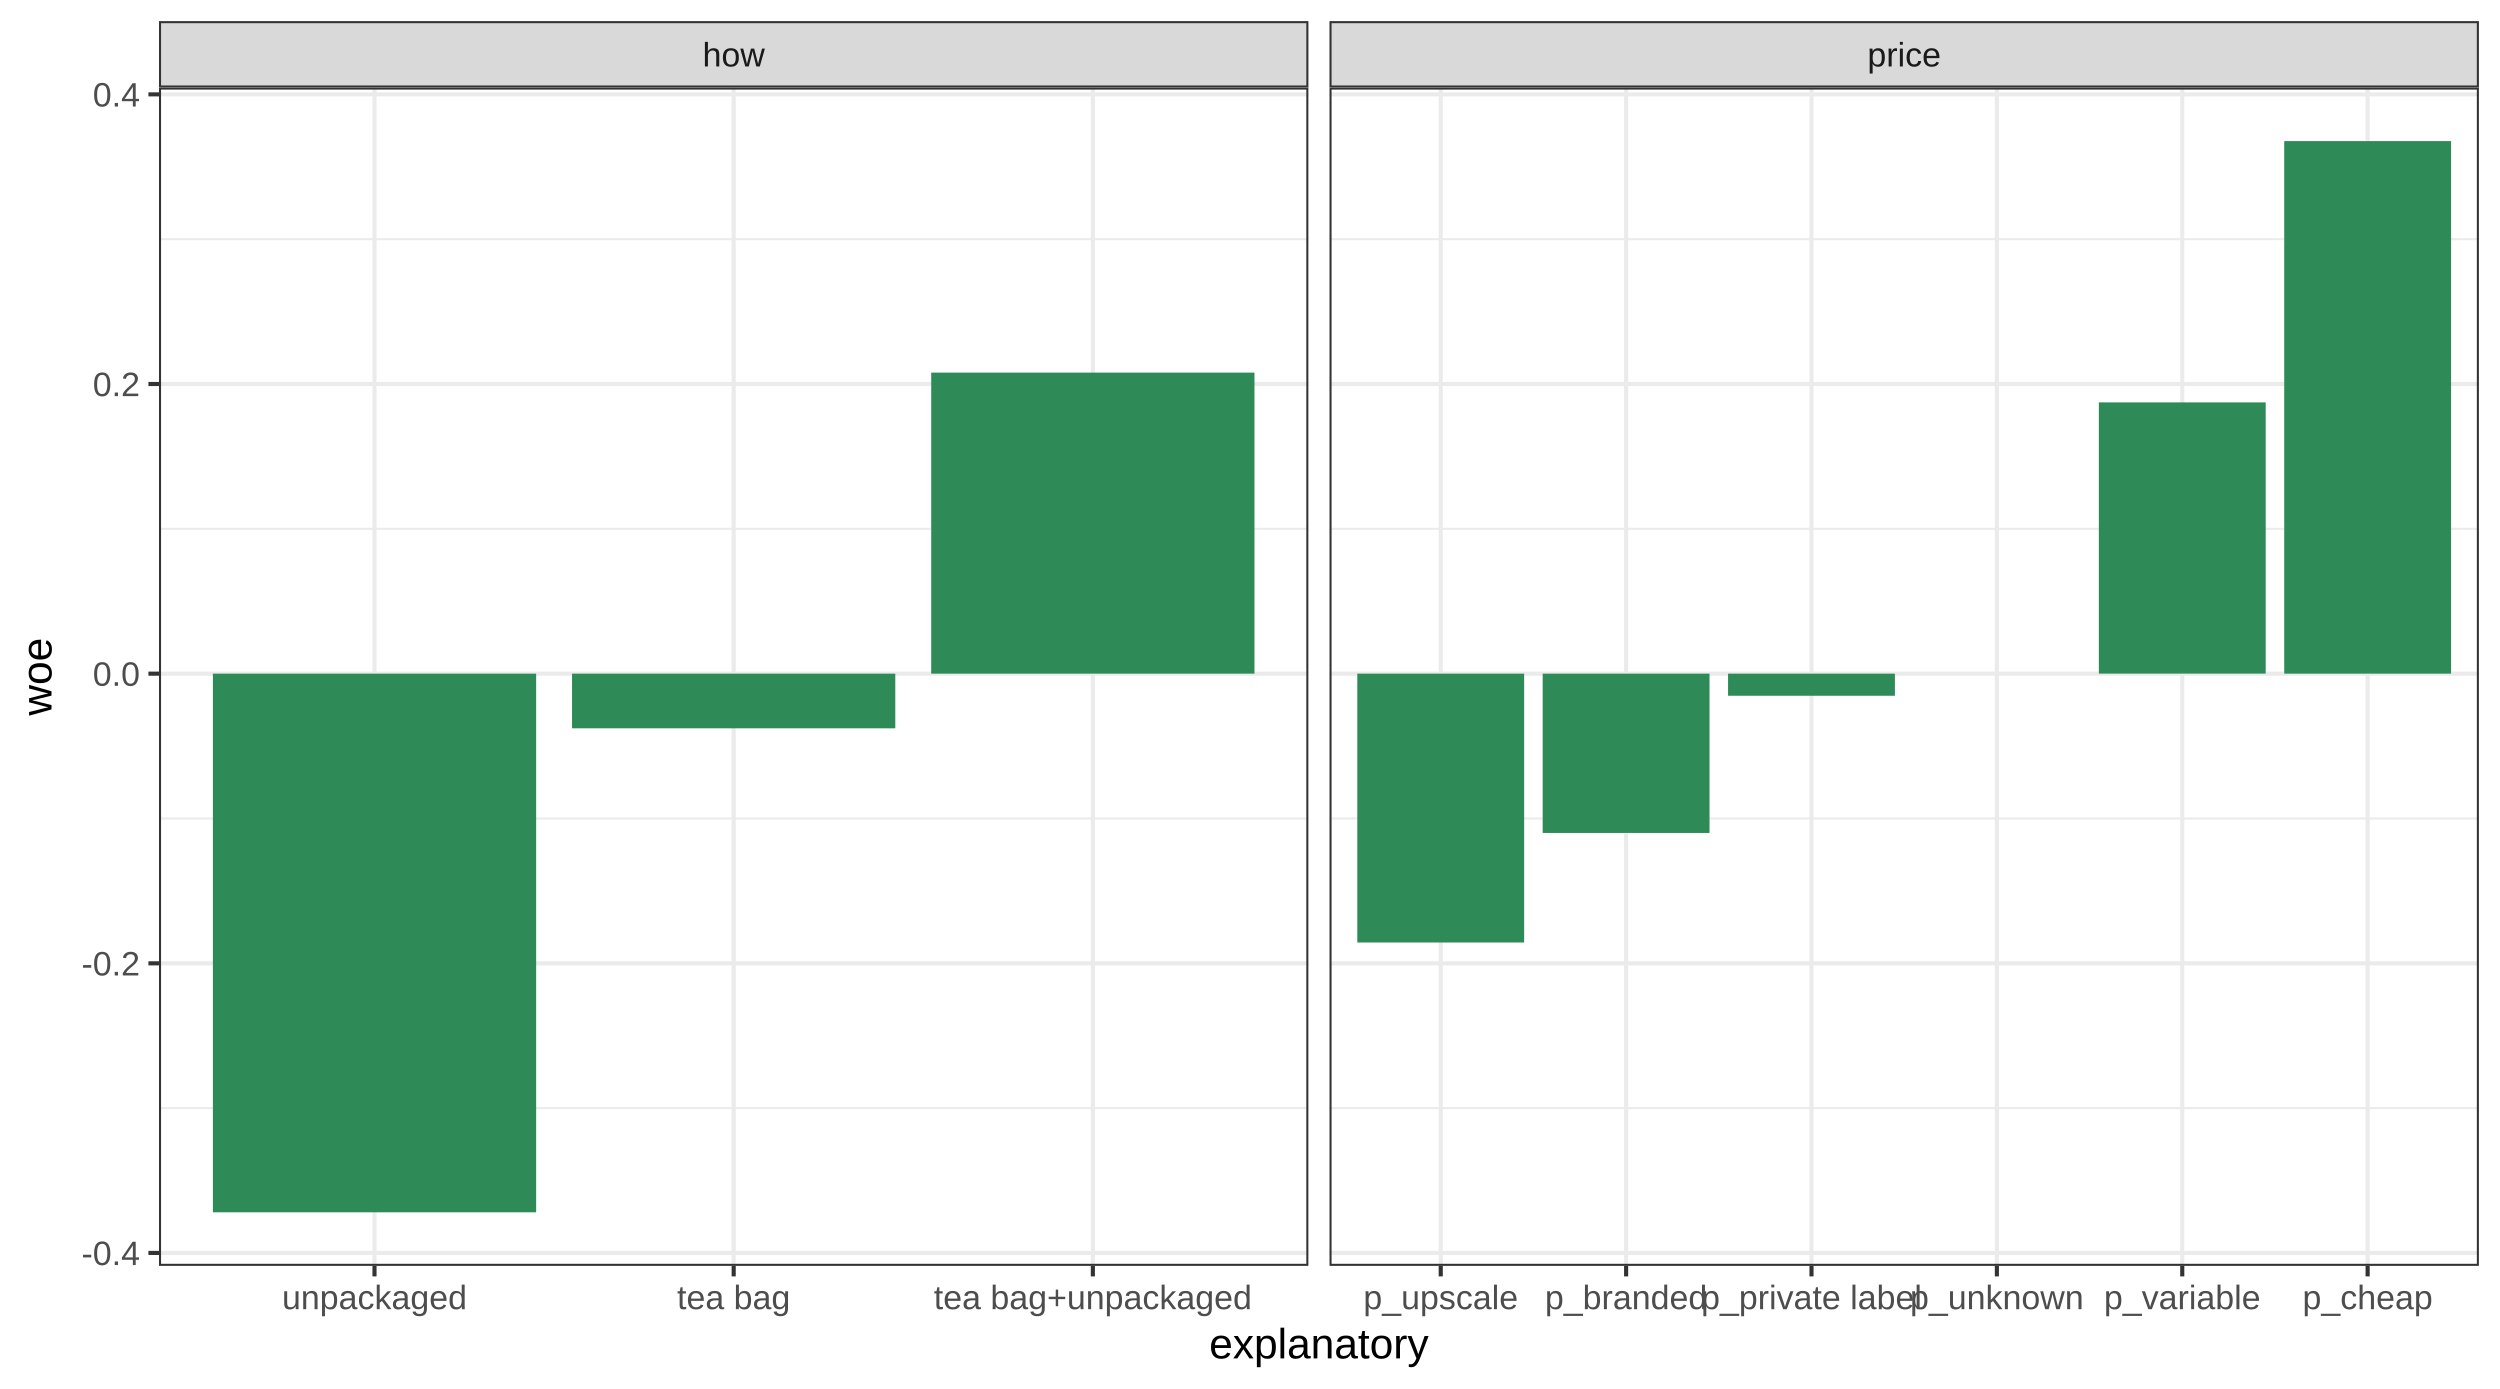
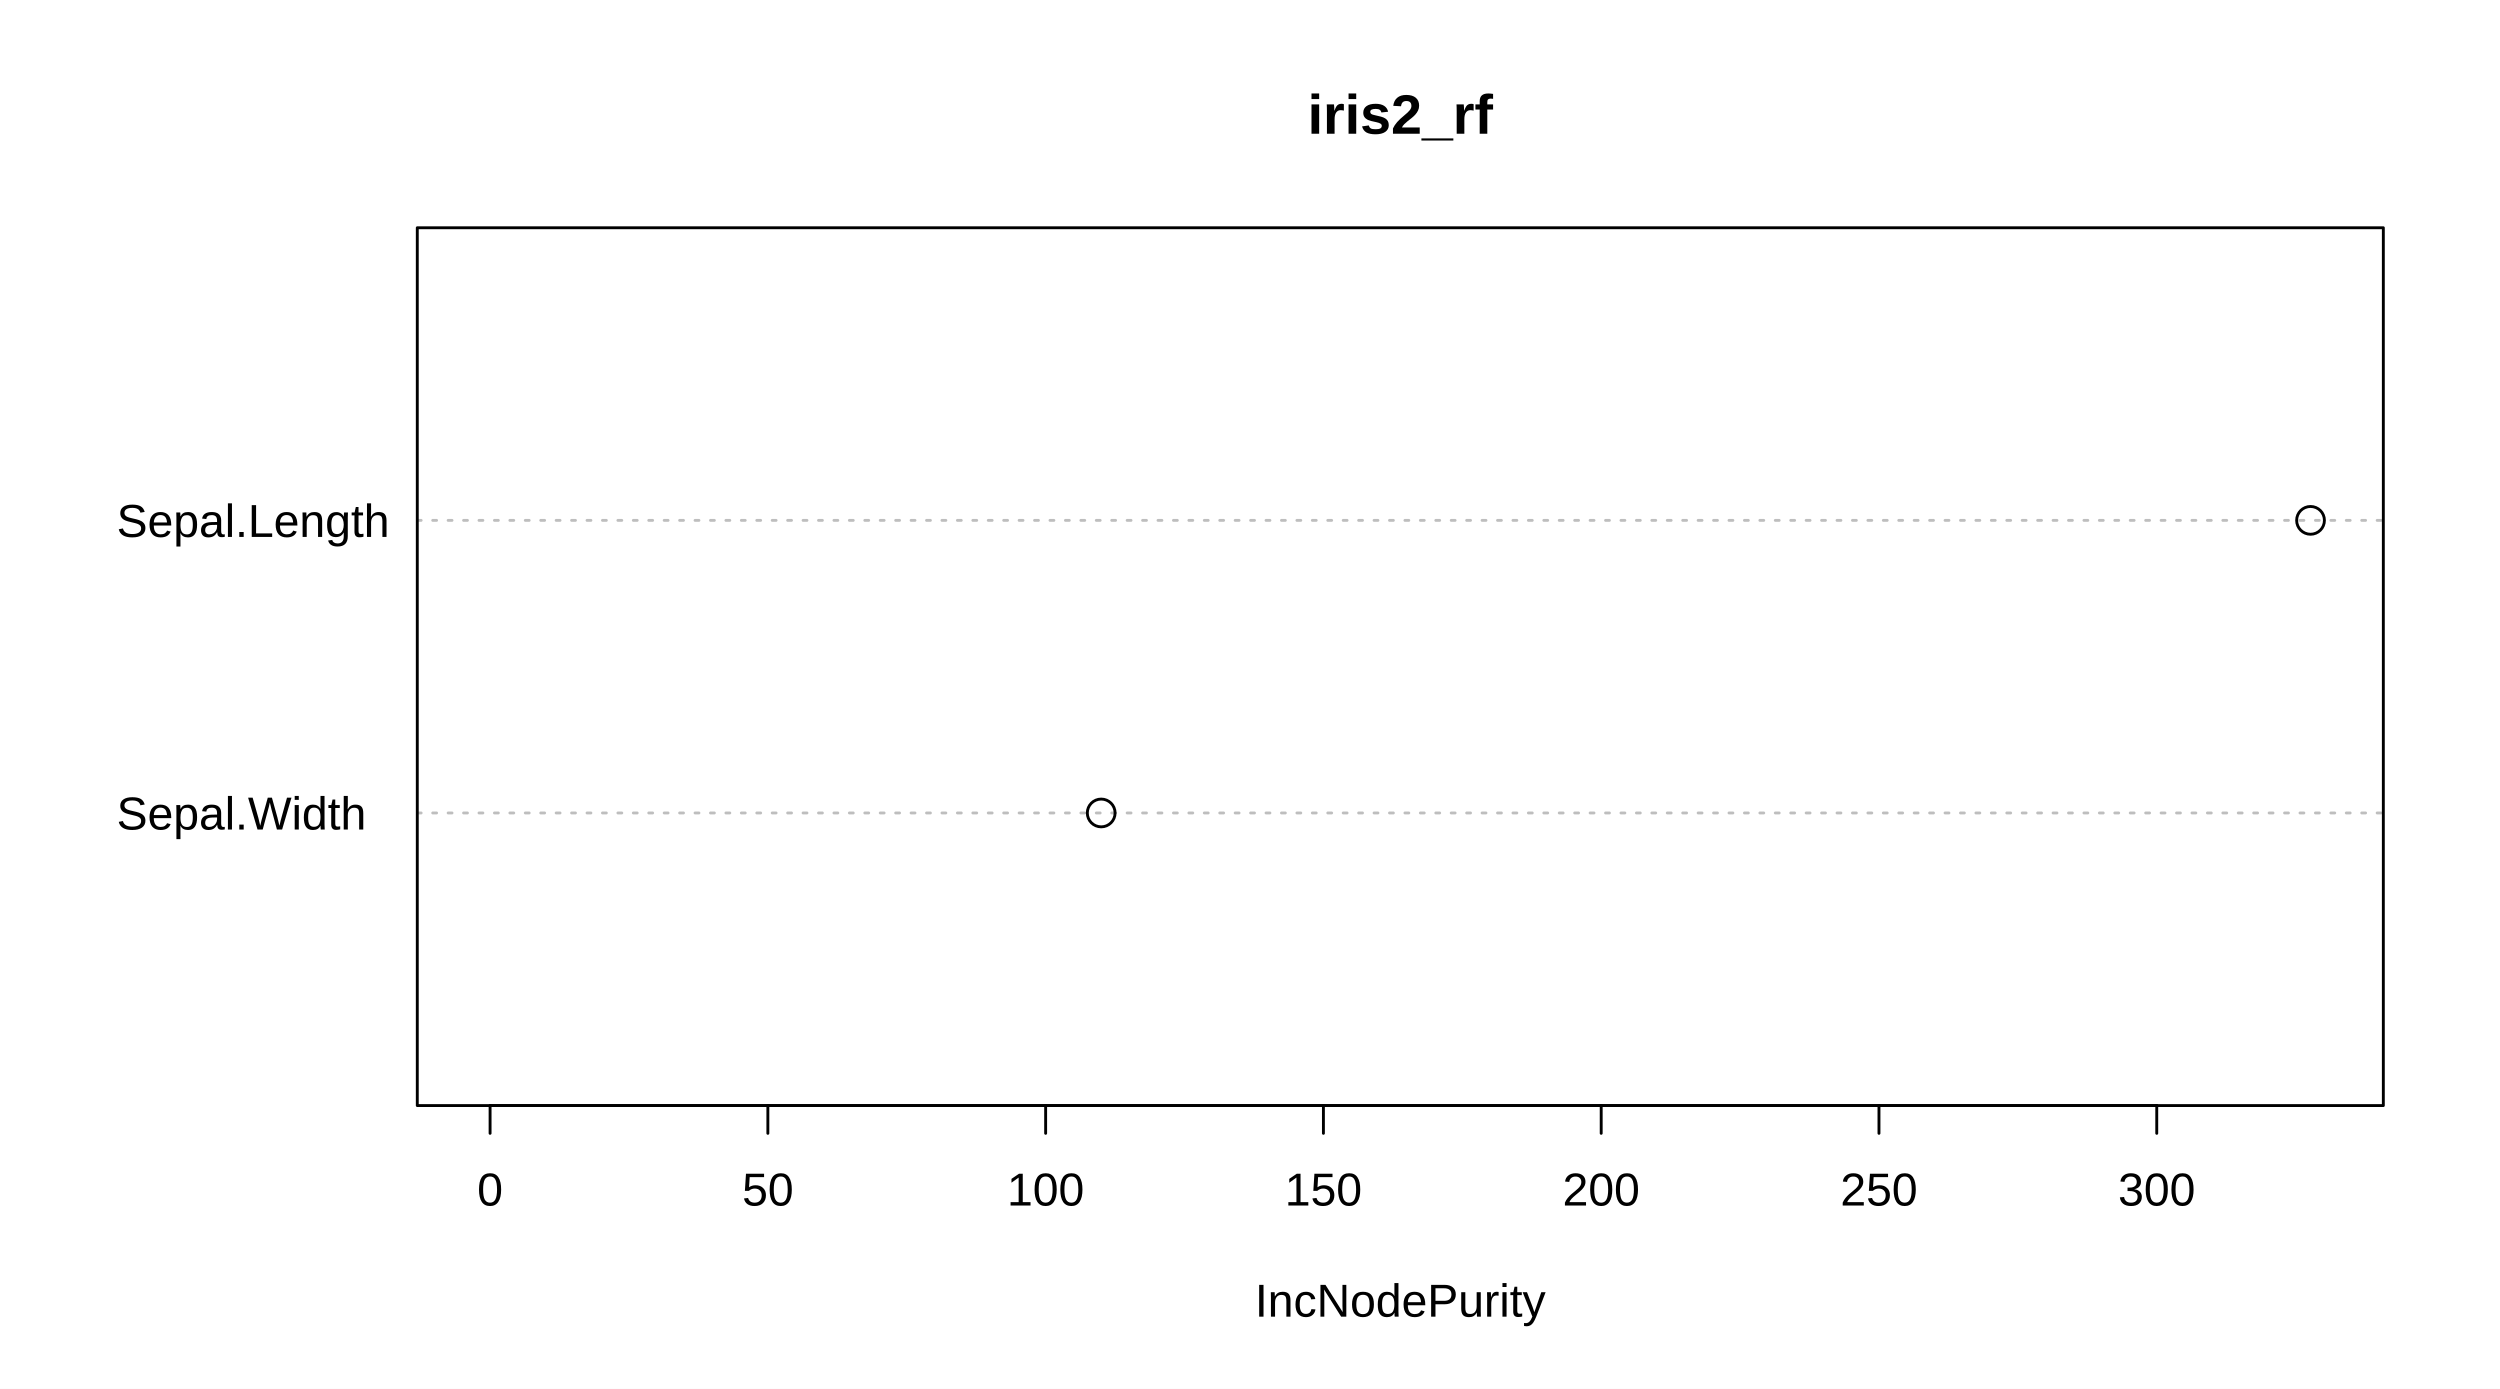
<svg xmlns="http://www.w3.org/2000/svg" viewBox="0 0 648.00 360.00">
  <defs>
    <style type="text/css">
    line, polyline, path, rect, circle {
      fill: none;
      stroke: #000000;
      stroke-linecap: round;
      stroke-linejoin: round;
      stroke-miterlimit: 10.00;
    }
  </style>
  </defs>
  <rect width="100%" height="100%" style="stroke: none; fill: #FFFFFF;" />
-   <rect x="0.00" y="0.00" width="648.00" height="360.00" style="stroke-width: 1.07; stroke: #FFFFFF; fill: #FFFFFF;" />
+   <text x="30.24" y="215.01" style="font-size: 12.00px; font-family: Arial;" textLength="64.70px" lengthAdjust="spacingAndGlyphs">Sepal.Width</text>
+   <text x="30.24" y="139.17" style="font-size: 12.00px; font-family: Arial;" textLength="70.73px" lengthAdjust="spacingAndGlyphs">Sepal.Length</text>
  <defs>
-     <clipPath id="cpNDEuMjEwN3wzMzkuMTI2fDMyOC4xMTN8MjIuNjg4Ng==">
-       <rect x="41.21" y="22.69" width="297.92" height="305.42" />
+     <clipPath id="cpMTA4LjE1Nnw2MTcuNzZ8Mjg2LjU2fDU5LjA0">
+       <rect x="108.16" y="59.04" width="509.60" height="227.52" />
    </clipPath>
  </defs>
-   <rect x="41.21" y="22.69" width="297.92" height="305.42" style="stroke-width: 1.07; stroke: none; fill: #FFFFFF;" clip-path="url(#cpNDEuMjEwN3wzMzkuMTI2fDMyOC4xMTN8MjIuNjg4Ng==)" />
-   <polyline points="41.21,287.22 339.13,287.22 " style="stroke-width: 0.53; stroke: #EBEBEB; stroke-linecap: butt;" clip-path="url(#cpNDEuMjEwN3wzMzkuMTI2fDMyOC4xMTN8MjIuNjg4Ng==)" />
-   <polyline points="41.21,212.15 339.13,212.15 " style="stroke-width: 0.53; stroke: #EBEBEB; stroke-linecap: butt;" clip-path="url(#cpNDEuMjEwN3wzMzkuMTI2fDMyOC4xMTN8MjIuNjg4Ng==)" />
-   <polyline points="41.21,137.07 339.13,137.07 " style="stroke-width: 0.53; stroke: #EBEBEB; stroke-linecap: butt;" clip-path="url(#cpNDEuMjEwN3wzMzkuMTI2fDMyOC4xMTN8MjIuNjg4Ng==)" />
-   <polyline points="41.21,61.99 339.13,61.99 " style="stroke-width: 0.53; stroke: #EBEBEB; stroke-linecap: butt;" clip-path="url(#cpNDEuMjEwN3wzMzkuMTI2fDMyOC4xMTN8MjIuNjg4Ng==)" />
-   <polyline points="41.21,324.76 339.13,324.76 " style="stroke-width: 1.07; stroke: #EBEBEB; stroke-linecap: butt;" clip-path="url(#cpNDEuMjEwN3wzMzkuMTI2fDMyOC4xMTN8MjIuNjg4Ng==)" />
-   <polyline points="41.21,249.69 339.13,249.69 " style="stroke-width: 1.07; stroke: #EBEBEB; stroke-linecap: butt;" clip-path="url(#cpNDEuMjEwN3wzMzkuMTI2fDMyOC4xMTN8MjIuNjg4Ng==)" />
-   <polyline points="41.21,174.61 339.13,174.61 " style="stroke-width: 1.07; stroke: #EBEBEB; stroke-linecap: butt;" clip-path="url(#cpNDEuMjEwN3wzMzkuMTI2fDMyOC4xMTN8MjIuNjg4Ng==)" />
-   <polyline points="41.21,99.53 339.13,99.53 " style="stroke-width: 1.07; stroke: #EBEBEB; stroke-linecap: butt;" clip-path="url(#cpNDEuMjEwN3wzMzkuMTI2fDMyOC4xMTN8MjIuNjg4Ng==)" />
-   <polyline points="41.21,24.46 339.13,24.46 " style="stroke-width: 1.07; stroke: #EBEBEB; stroke-linecap: butt;" clip-path="url(#cpNDEuMjEwN3wzMzkuMTI2fDMyOC4xMTN8MjIuNjg4Ng==)" />
-   <polyline points="97.07,328.11 97.07,22.69 " style="stroke-width: 1.07; stroke: #EBEBEB; stroke-linecap: butt;" clip-path="url(#cpNDEuMjEwN3wzMzkuMTI2fDMyOC4xMTN8MjIuNjg4Ng==)" />
-   <polyline points="190.17,328.11 190.17,22.69 " style="stroke-width: 1.07; stroke: #EBEBEB; stroke-linecap: butt;" clip-path="url(#cpNDEuMjEwN3wzMzkuMTI2fDMyOC4xMTN8MjIuNjg4Ng==)" />
-   <polyline points="283.27,328.11 283.27,22.69 " style="stroke-width: 1.07; stroke: #EBEBEB; stroke-linecap: butt;" clip-path="url(#cpNDEuMjEwN3wzMzkuMTI2fDMyOC4xMTN8MjIuNjg4Ng==)" />
-   <rect x="55.18" y="174.61" width="83.79" height="139.62" style="stroke-width: 1.07; stroke: none; stroke-linecap: butt; fill: #2E8B57;" clip-path="url(#cpNDEuMjEwN3wzMzkuMTI2fDMyOC4xMTN8MjIuNjg4Ng==)" />
-   <rect x="148.27" y="174.61" width="83.79" height="14.17" style="stroke-width: 1.07; stroke: none; stroke-linecap: butt; fill: #2E8B57;" clip-path="url(#cpNDEuMjEwN3wzMzkuMTI2fDMyOC4xMTN8MjIuNjg4Ng==)" />
-   <rect x="241.37" y="96.58" width="83.79" height="78.03" style="stroke-width: 1.07; stroke: none; stroke-linecap: butt; fill: #2E8B57;" clip-path="url(#cpNDEuMjEwN3wzMzkuMTI2fDMyOC4xMTN8MjIuNjg4Ng==)" />
-   <rect x="41.21" y="22.69" width="297.92" height="305.42" style="stroke-width: 1.07; stroke: #333333;" clip-path="url(#cpNDEuMjEwN3wzMzkuMTI2fDMyOC4xMTN8MjIuNjg4Ng==)" />
+   <line x1="108.16" y1="210.72" x2="617.76" y2="210.72" style="stroke-width: 0.75; stroke: #BEBEBE; stroke-dasharray: 1.00,3.00;" clip-path="url(#cpMTA4LjE1Nnw2MTcuNzZ8Mjg2LjU2fDU5LjA0)" />
+   <line x1="108.16" y1="134.88" x2="617.76" y2="134.88" style="stroke-width: 0.75; stroke: #BEBEBE; stroke-dasharray: 1.00,3.00;" clip-path="url(#cpMTA4LjE1Nnw2MTcuNzZ8Mjg2LjU2fDU5LjA0)" />
+   <circle cx="285.43" cy="210.72" r="2.70pt" style="stroke-width: 0.75;" clip-path="url(#cpMTA4LjE1Nnw2MTcuNzZ8Mjg2LjU2fDU5LjA0)" />
+   <circle cx="598.89" cy="134.88" r="2.70pt" style="stroke-width: 0.75;" clip-path="url(#cpMTA4LjE1Nnw2MTcuNzZ8Mjg2LjU2fDU5LjA0)" />
  <defs>
    <clipPath id="cpMHw2NDh8MzYwfDA=">
      <rect x="0.00" y="0.00" width="648.00" height="360.00" />
    </clipPath>
  </defs>
-   <defs>
-     <clipPath id="cpMzQ0LjYwNXw2NDIuNTIxfDMyOC4xMTN8MjIuNjg4Ng==">
-       <rect x="344.61" y="22.69" width="297.92" height="305.42" />
-     </clipPath>
-   </defs>
-   <rect x="344.61" y="22.69" width="297.92" height="305.42" style="stroke-width: 1.07; stroke: none; fill: #FFFFFF;" clip-path="url(#cpMzQ0LjYwNXw2NDIuNTIxfDMyOC4xMTN8MjIuNjg4Ng==)" />
-   <polyline points="344.61,287.22 642.52,287.22 " style="stroke-width: 0.53; stroke: #EBEBEB; stroke-linecap: butt;" clip-path="url(#cpMzQ0LjYwNXw2NDIuNTIxfDMyOC4xMTN8MjIuNjg4Ng==)" />
-   <polyline points="344.61,212.15 642.52,212.15 " style="stroke-width: 0.53; stroke: #EBEBEB; stroke-linecap: butt;" clip-path="url(#cpMzQ0LjYwNXw2NDIuNTIxfDMyOC4xMTN8MjIuNjg4Ng==)" />
-   <polyline points="344.61,137.07 642.52,137.07 " style="stroke-width: 0.53; stroke: #EBEBEB; stroke-linecap: butt;" clip-path="url(#cpMzQ0LjYwNXw2NDIuNTIxfDMyOC4xMTN8MjIuNjg4Ng==)" />
-   <polyline points="344.61,61.99 642.52,61.99 " style="stroke-width: 0.53; stroke: #EBEBEB; stroke-linecap: butt;" clip-path="url(#cpMzQ0LjYwNXw2NDIuNTIxfDMyOC4xMTN8MjIuNjg4Ng==)" />
-   <polyline points="344.61,324.76 642.52,324.76 " style="stroke-width: 1.07; stroke: #EBEBEB; stroke-linecap: butt;" clip-path="url(#cpMzQ0LjYwNXw2NDIuNTIxfDMyOC4xMTN8MjIuNjg4Ng==)" />
-   <polyline points="344.61,249.69 642.52,249.69 " style="stroke-width: 1.07; stroke: #EBEBEB; stroke-linecap: butt;" clip-path="url(#cpMzQ0LjYwNXw2NDIuNTIxfDMyOC4xMTN8MjIuNjg4Ng==)" />
-   <polyline points="344.61,174.61 642.52,174.61 " style="stroke-width: 1.07; stroke: #EBEBEB; stroke-linecap: butt;" clip-path="url(#cpMzQ0LjYwNXw2NDIuNTIxfDMyOC4xMTN8MjIuNjg4Ng==)" />
-   <polyline points="344.61,99.53 642.52,99.53 " style="stroke-width: 1.07; stroke: #EBEBEB; stroke-linecap: butt;" clip-path="url(#cpMzQ0LjYwNXw2NDIuNTIxfDMyOC4xMTN8MjIuNjg4Ng==)" />
-   <polyline points="344.61,24.46 642.52,24.46 " style="stroke-width: 1.07; stroke: #EBEBEB; stroke-linecap: butt;" clip-path="url(#cpMzQ0LjYwNXw2NDIuNTIxfDMyOC4xMTN8MjIuNjg4Ng==)" />
-   <polyline points="373.44,328.11 373.44,22.69 " style="stroke-width: 1.07; stroke: #EBEBEB; stroke-linecap: butt;" clip-path="url(#cpMzQ0LjYwNXw2NDIuNTIxfDMyOC4xMTN8MjIuNjg4Ng==)" />
-   <polyline points="421.49,328.11 421.49,22.69 " style="stroke-width: 1.07; stroke: #EBEBEB; stroke-linecap: butt;" clip-path="url(#cpMzQ0LjYwNXw2NDIuNTIxfDMyOC4xMTN8MjIuNjg4Ng==)" />
-   <polyline points="469.54,328.11 469.54,22.69 " style="stroke-width: 1.07; stroke: #EBEBEB; stroke-linecap: butt;" clip-path="url(#cpMzQ0LjYwNXw2NDIuNTIxfDMyOC4xMTN8MjIuNjg4Ng==)" />
-   <polyline points="517.59,328.11 517.59,22.69 " style="stroke-width: 1.07; stroke: #EBEBEB; stroke-linecap: butt;" clip-path="url(#cpMzQ0LjYwNXw2NDIuNTIxfDMyOC4xMTN8MjIuNjg4Ng==)" />
-   <polyline points="565.64,328.11 565.64,22.69 " style="stroke-width: 1.07; stroke: #EBEBEB; stroke-linecap: butt;" clip-path="url(#cpMzQ0LjYwNXw2NDIuNTIxfDMyOC4xMTN8MjIuNjg4Ng==)" />
-   <polyline points="613.69,328.11 613.69,22.69 " style="stroke-width: 1.07; stroke: #EBEBEB; stroke-linecap: butt;" clip-path="url(#cpMzQ0LjYwNXw2NDIuNTIxfDMyOC4xMTN8MjIuNjg4Ng==)" />
-   <rect x="351.81" y="174.61" width="43.25" height="69.69" style="stroke-width: 1.07; stroke: none; stroke-linecap: butt; fill: #2E8B57;" clip-path="url(#cpMzQ0LjYwNXw2NDIuNTIxfDMyOC4xMTN8MjIuNjg4Ng==)" />
-   <rect x="399.86" y="174.61" width="43.25" height="41.29" style="stroke-width: 1.07; stroke: none; stroke-linecap: butt; fill: #2E8B57;" clip-path="url(#cpMzQ0LjYwNXw2NDIuNTIxfDMyOC4xMTN8MjIuNjg4Ng==)" />
-   <rect x="447.91" y="174.61" width="43.25" height="5.73" style="stroke-width: 1.07; stroke: none; stroke-linecap: butt; fill: #2E8B57;" clip-path="url(#cpMzQ0LjYwNXw2NDIuNTIxfDMyOC4xMTN8MjIuNjg4Ng==)" />
-   <rect x="495.97" y="174.61" width="43.25" height="0.00" style="stroke-width: 1.07; stroke: none; stroke-linecap: butt; fill: #2E8B57;" clip-path="url(#cpMzQ0LjYwNXw2NDIuNTIxfDMyOC4xMTN8MjIuNjg4Ng==)" />
-   <rect x="544.02" y="104.30" width="43.25" height="70.30" style="stroke-width: 1.07; stroke: none; stroke-linecap: butt; fill: #2E8B57;" clip-path="url(#cpMzQ0LjYwNXw2NDIuNTIxfDMyOC4xMTN8MjIuNjg4Ng==)" />
-   <rect x="592.07" y="36.57" width="43.25" height="138.04" style="stroke-width: 1.07; stroke: none; stroke-linecap: butt; fill: #2E8B57;" clip-path="url(#cpMzQ0LjYwNXw2NDIuNTIxfDMyOC4xMTN8MjIuNjg4Ng==)" />
-   <rect x="344.61" y="22.69" width="297.92" height="305.42" style="stroke-width: 1.07; stroke: #333333;" clip-path="url(#cpMzQ0LjYwNXw2NDIuNTIxfDMyOC4xMTN8MjIuNjg4Ng==)" />
-   <defs>
-     <clipPath id="cpMHw2NDh8MzYwfDA=">
-       <rect x="0.00" y="0.00" width="648.00" height="360.00" />
-     </clipPath>
-   </defs>
-   <defs>
-     <clipPath id="cpNDEuMjEwN3wzMzkuMTI2fDIyLjY4ODZ8NS40Nzk0NQ==">
-       <rect x="41.21" y="5.48" width="297.92" height="17.21" />
-     </clipPath>
-   </defs>
-   <rect x="41.21" y="5.48" width="297.92" height="17.21" style="stroke-width: 1.07; stroke: #333333; fill: #D9D9D9;" clip-path="url(#cpNDEuMjEwN3wzMzkuMTI2fDIyLjY4ODZ8NS40Nzk0NQ==)" />
-   <g clip-path="url(#cpNDEuMjEwN3wzMzkuMTI2fDIyLjY4ODZ8NS40Nzk0NQ==)">
-     <text x="182.10" y="17.23" style="font-size: 8.80px; fill: #1A1A1A; font-family: Arial;" textLength="16.14px" lengthAdjust="spacingAndGlyphs">how</text>
-   </g>
-   <defs>
-     <clipPath id="cpMHw2NDh8MzYwfDA=">
-       <rect x="0.00" y="0.00" width="648.00" height="360.00" />
-     </clipPath>
-   </defs>
-   <defs>
-     <clipPath id="cpMzQ0LjYwNXw2NDIuNTIxfDIyLjY4ODZ8NS40Nzk0NQ==">
-       <rect x="344.61" y="5.48" width="297.92" height="17.21" />
-     </clipPath>
-   </defs>
-   <rect x="344.61" y="5.48" width="297.92" height="17.21" style="stroke-width: 1.07; stroke: #333333; fill: #D9D9D9;" clip-path="url(#cpMzQ0LjYwNXw2NDIuNTIxfDIyLjY4ODZ8NS40Nzk0NQ==)" />
-   <g clip-path="url(#cpMzQ0LjYwNXw2NDIuNTIxfDIyLjY4ODZ8NS40Nzk0NQ==)">
-     <text x="484.03" y="17.23" style="font-size: 8.80px; fill: #1A1A1A; font-family: Arial;" textLength="19.07px" lengthAdjust="spacingAndGlyphs">price</text>
-   </g>
-   <defs>
-     <clipPath id="cpMHw2NDh8MzYwfDA=">
-       <rect x="0.00" y="0.00" width="648.00" height="360.00" />
-     </clipPath>
-   </defs>
-   <polyline points="97.07,330.85 97.07,328.11 " style="stroke-width: 1.07; stroke: #333333; stroke-linecap: butt;" clip-path="url(#cpMHw2NDh8MzYwfDA=)" />
-   <polyline points="190.17,330.85 190.17,328.11 " style="stroke-width: 1.07; stroke: #333333; stroke-linecap: butt;" clip-path="url(#cpMHw2NDh8MzYwfDA=)" />
-   <polyline points="283.27,330.85 283.27,328.11 " style="stroke-width: 1.07; stroke: #333333; stroke-linecap: butt;" clip-path="url(#cpMHw2NDh8MzYwfDA=)" />
+   <line x1="127.03" y1="286.56" x2="559.03" y2="286.56" style="stroke-width: 0.75;" clip-path="url(#cpMHw2NDh8MzYwfDA=)" />
+   <line x1="127.03" y1="286.56" x2="127.03" y2="293.76" style="stroke-width: 0.75;" clip-path="url(#cpMHw2NDh8MzYwfDA=)" />
+   <line x1="199.03" y1="286.56" x2="199.03" y2="293.76" style="stroke-width: 0.75;" clip-path="url(#cpMHw2NDh8MzYwfDA=)" />
+   <line x1="271.03" y1="286.56" x2="271.03" y2="293.76" style="stroke-width: 0.75;" clip-path="url(#cpMHw2NDh8MzYwfDA=)" />
+   <line x1="343.03" y1="286.56" x2="343.03" y2="293.76" style="stroke-width: 0.75;" clip-path="url(#cpMHw2NDh8MzYwfDA=)" />
+   <line x1="415.03" y1="286.56" x2="415.03" y2="293.76" style="stroke-width: 0.75;" clip-path="url(#cpMHw2NDh8MzYwfDA=)" />
+   <line x1="487.03" y1="286.56" x2="487.03" y2="293.76" style="stroke-width: 0.75;" clip-path="url(#cpMHw2NDh8MzYwfDA=)" />
+   <line x1="559.03" y1="286.56" x2="559.03" y2="293.76" style="stroke-width: 0.75;" clip-path="url(#cpMHw2NDh8MzYwfDA=)" />
  <g clip-path="url(#cpMHw2NDh8MzYwfDA=)">
-     <text x="73.09" y="339.34" style="font-size: 8.80px; fill: #4D4D4D; font-family: Arial;" textLength="47.95px" lengthAdjust="spacingAndGlyphs">unpackaged</text>
+     <text x="123.69" y="312.48" style="font-size: 12.00px; font-family: Arial;" textLength="6.67px" lengthAdjust="spacingAndGlyphs">0</text>
  </g>
  <g clip-path="url(#cpMHw2NDh8MzYwfDA=)">
-     <text x="175.49" y="339.34" style="font-size: 8.80px; fill: #4D4D4D; font-family: Arial;" textLength="29.36px" lengthAdjust="spacingAndGlyphs">tea bag</text>
+     <text x="192.36" y="312.48" style="font-size: 12.00px; font-family: Arial;" textLength="13.35px" lengthAdjust="spacingAndGlyphs">50</text>
  </g>
  <g clip-path="url(#cpMHw2NDh8MzYwfDA=)">
-     <text x="242.04" y="339.34" style="font-size: 8.80px; fill: #4D4D4D; font-family: Arial;" textLength="82.45px" lengthAdjust="spacingAndGlyphs">tea bag+unpackaged</text>
-   </g>
-   <polyline points="373.44,330.85 373.44,328.11 " style="stroke-width: 1.07; stroke: #333333; stroke-linecap: butt;" clip-path="url(#cpMHw2NDh8MzYwfDA=)" />
-   <polyline points="421.49,330.85 421.49,328.11 " style="stroke-width: 1.07; stroke: #333333; stroke-linecap: butt;" clip-path="url(#cpMHw2NDh8MzYwfDA=)" />
-   <polyline points="469.54,330.85 469.54,328.11 " style="stroke-width: 1.07; stroke: #333333; stroke-linecap: butt;" clip-path="url(#cpMHw2NDh8MzYwfDA=)" />
-   <polyline points="517.59,330.85 517.59,328.11 " style="stroke-width: 1.07; stroke: #333333; stroke-linecap: butt;" clip-path="url(#cpMHw2NDh8MzYwfDA=)" />
-   <polyline points="565.64,330.85 565.64,328.11 " style="stroke-width: 1.07; stroke: #333333; stroke-linecap: butt;" clip-path="url(#cpMHw2NDh8MzYwfDA=)" />
-   <polyline points="613.69,330.85 613.69,328.11 " style="stroke-width: 1.07; stroke: #333333; stroke-linecap: butt;" clip-path="url(#cpMHw2NDh8MzYwfDA=)" />
-   <g clip-path="url(#cpMHw2NDh8MzYwfDA=)">
-     <text x="353.38" y="339.34" style="font-size: 8.80px; fill: #4D4D4D; font-family: Arial;" textLength="40.12px" lengthAdjust="spacingAndGlyphs">p_upscale</text>
+     <text x="261.02" y="312.48" style="font-size: 12.00px; font-family: Arial;" textLength="20.02px" lengthAdjust="spacingAndGlyphs">100</text>
  </g>
  <g clip-path="url(#cpMHw2NDh8MzYwfDA=)">
-     <text x="400.44" y="339.34" style="font-size: 8.80px; fill: #4D4D4D; font-family: Arial;" textLength="42.08px" lengthAdjust="spacingAndGlyphs">p_branded</text>
+     <text x="333.02" y="312.48" style="font-size: 12.00px; font-family: Arial;" textLength="20.02px" lengthAdjust="spacingAndGlyphs">150</text>
  </g>
  <g clip-path="url(#cpMHw2NDh8MzYwfDA=)">
-     <text x="440.92" y="339.34" style="font-size: 8.80px; fill: #4D4D4D; font-family: Arial;" textLength="57.24px" lengthAdjust="spacingAndGlyphs">p_private label</text>
+     <text x="405.02" y="312.48" style="font-size: 12.00px; font-family: Arial;" textLength="20.02px" lengthAdjust="spacingAndGlyphs">200</text>
  </g>
  <g clip-path="url(#cpMHw2NDh8MzYwfDA=)">
-     <text x="495.08" y="339.34" style="font-size: 8.80px; fill: #4D4D4D; font-family: Arial;" textLength="45.01px" lengthAdjust="spacingAndGlyphs">p_unknown</text>
+     <text x="477.02" y="312.48" style="font-size: 12.00px; font-family: Arial;" textLength="20.02px" lengthAdjust="spacingAndGlyphs">250</text>
  </g>
  <g clip-path="url(#cpMHw2NDh8MzYwfDA=)">
-     <text x="545.34" y="339.34" style="font-size: 8.80px; fill: #4D4D4D; font-family: Arial;" textLength="40.61px" lengthAdjust="spacingAndGlyphs">p_variable</text>
+     <text x="549.02" y="312.48" style="font-size: 12.00px; font-family: Arial;" textLength="20.02px" lengthAdjust="spacingAndGlyphs">300</text>
+   </g>
+   <polyline points="108.16,286.56 617.76,286.56 617.76,59.04 108.16,59.04 108.16,286.56 " style="stroke-width: 0.75;" clip-path="url(#cpMHw2NDh8MzYwfDA=)" />
+   <g clip-path="url(#cpMHw2NDh8MzYwfDA=)">
+     <text x="338.94" y="34.67" style="font-size: 14.40px; font-weight: bold; font-family: Arial;" textLength="48.03px" lengthAdjust="spacingAndGlyphs">iris2_rf</text>
  </g>
  <g clip-path="url(#cpMHw2NDh8MzYwfDA=)">
-     <text x="596.81" y="339.34" style="font-size: 8.80px; fill: #4D4D4D; font-family: Arial;" textLength="33.76px" lengthAdjust="spacingAndGlyphs">p_cheap</text>
-   </g>
-   <g clip-path="url(#cpMHw2NDh8MzYwfDA=)">
-     <text x="21.12" y="327.91" style="font-size: 8.80px; fill: #4D4D4D; font-family: Arial;" textLength="15.16px" lengthAdjust="spacingAndGlyphs">-0.4</text>
-   </g>
-   <g clip-path="url(#cpMHw2NDh8MzYwfDA=)">
-     <text x="21.12" y="252.84" style="font-size: 8.80px; fill: #4D4D4D; font-family: Arial;" textLength="15.16px" lengthAdjust="spacingAndGlyphs">-0.2</text>
-   </g>
-   <g clip-path="url(#cpMHw2NDh8MzYwfDA=)">
-     <text x="24.05" y="177.76" style="font-size: 8.80px; fill: #4D4D4D; font-family: Arial;" textLength="12.23px" lengthAdjust="spacingAndGlyphs">0.0</text>
-   </g>
-   <g clip-path="url(#cpMHw2NDh8MzYwfDA=)">
-     <text x="24.05" y="102.68" style="font-size: 8.80px; fill: #4D4D4D; font-family: Arial;" textLength="12.23px" lengthAdjust="spacingAndGlyphs">0.2</text>
-   </g>
-   <g clip-path="url(#cpMHw2NDh8MzYwfDA=)">
-     <text x="24.05" y="27.61" style="font-size: 8.80px; fill: #4D4D4D; font-family: Arial;" textLength="12.23px" lengthAdjust="spacingAndGlyphs">0.4</text>
-   </g>
-   <polyline points="38.47,324.76 41.21,324.76 " style="stroke-width: 1.07; stroke: #333333; stroke-linecap: butt;" clip-path="url(#cpMHw2NDh8MzYwfDA=)" />
-   <polyline points="38.47,249.69 41.21,249.69 " style="stroke-width: 1.07; stroke: #333333; stroke-linecap: butt;" clip-path="url(#cpMHw2NDh8MzYwfDA=)" />
-   <polyline points="38.47,174.61 41.21,174.61 " style="stroke-width: 1.07; stroke: #333333; stroke-linecap: butt;" clip-path="url(#cpMHw2NDh8MzYwfDA=)" />
-   <polyline points="38.47,99.53 41.21,99.53 " style="stroke-width: 1.07; stroke: #333333; stroke-linecap: butt;" clip-path="url(#cpMHw2NDh8MzYwfDA=)" />
-   <polyline points="38.47,24.46 41.21,24.46 " style="stroke-width: 1.07; stroke: #333333; stroke-linecap: butt;" clip-path="url(#cpMHw2NDh8MzYwfDA=)" />
-   <g clip-path="url(#cpMHw2NDh8MzYwfDA=)">
-     <text x="313.43" y="352.10" style="font-size: 11.00px; font-family: Arial;" textLength="56.87px" lengthAdjust="spacingAndGlyphs">explanatory</text>
-   </g>
-   <g clip-path="url(#cpMHw2NDh8MzYwfDA=)">
-     <text transform="translate(13.35,185.49) rotate(-90)" style="font-size: 11.00px; font-family: Arial;" textLength="20.18px" lengthAdjust="spacingAndGlyphs">woe</text>
+     <text x="325.27" y="341.28" style="font-size: 12.00px; font-family: Arial;" textLength="75.37px" lengthAdjust="spacingAndGlyphs">IncNodePurity</text>
  </g>
</svg>
